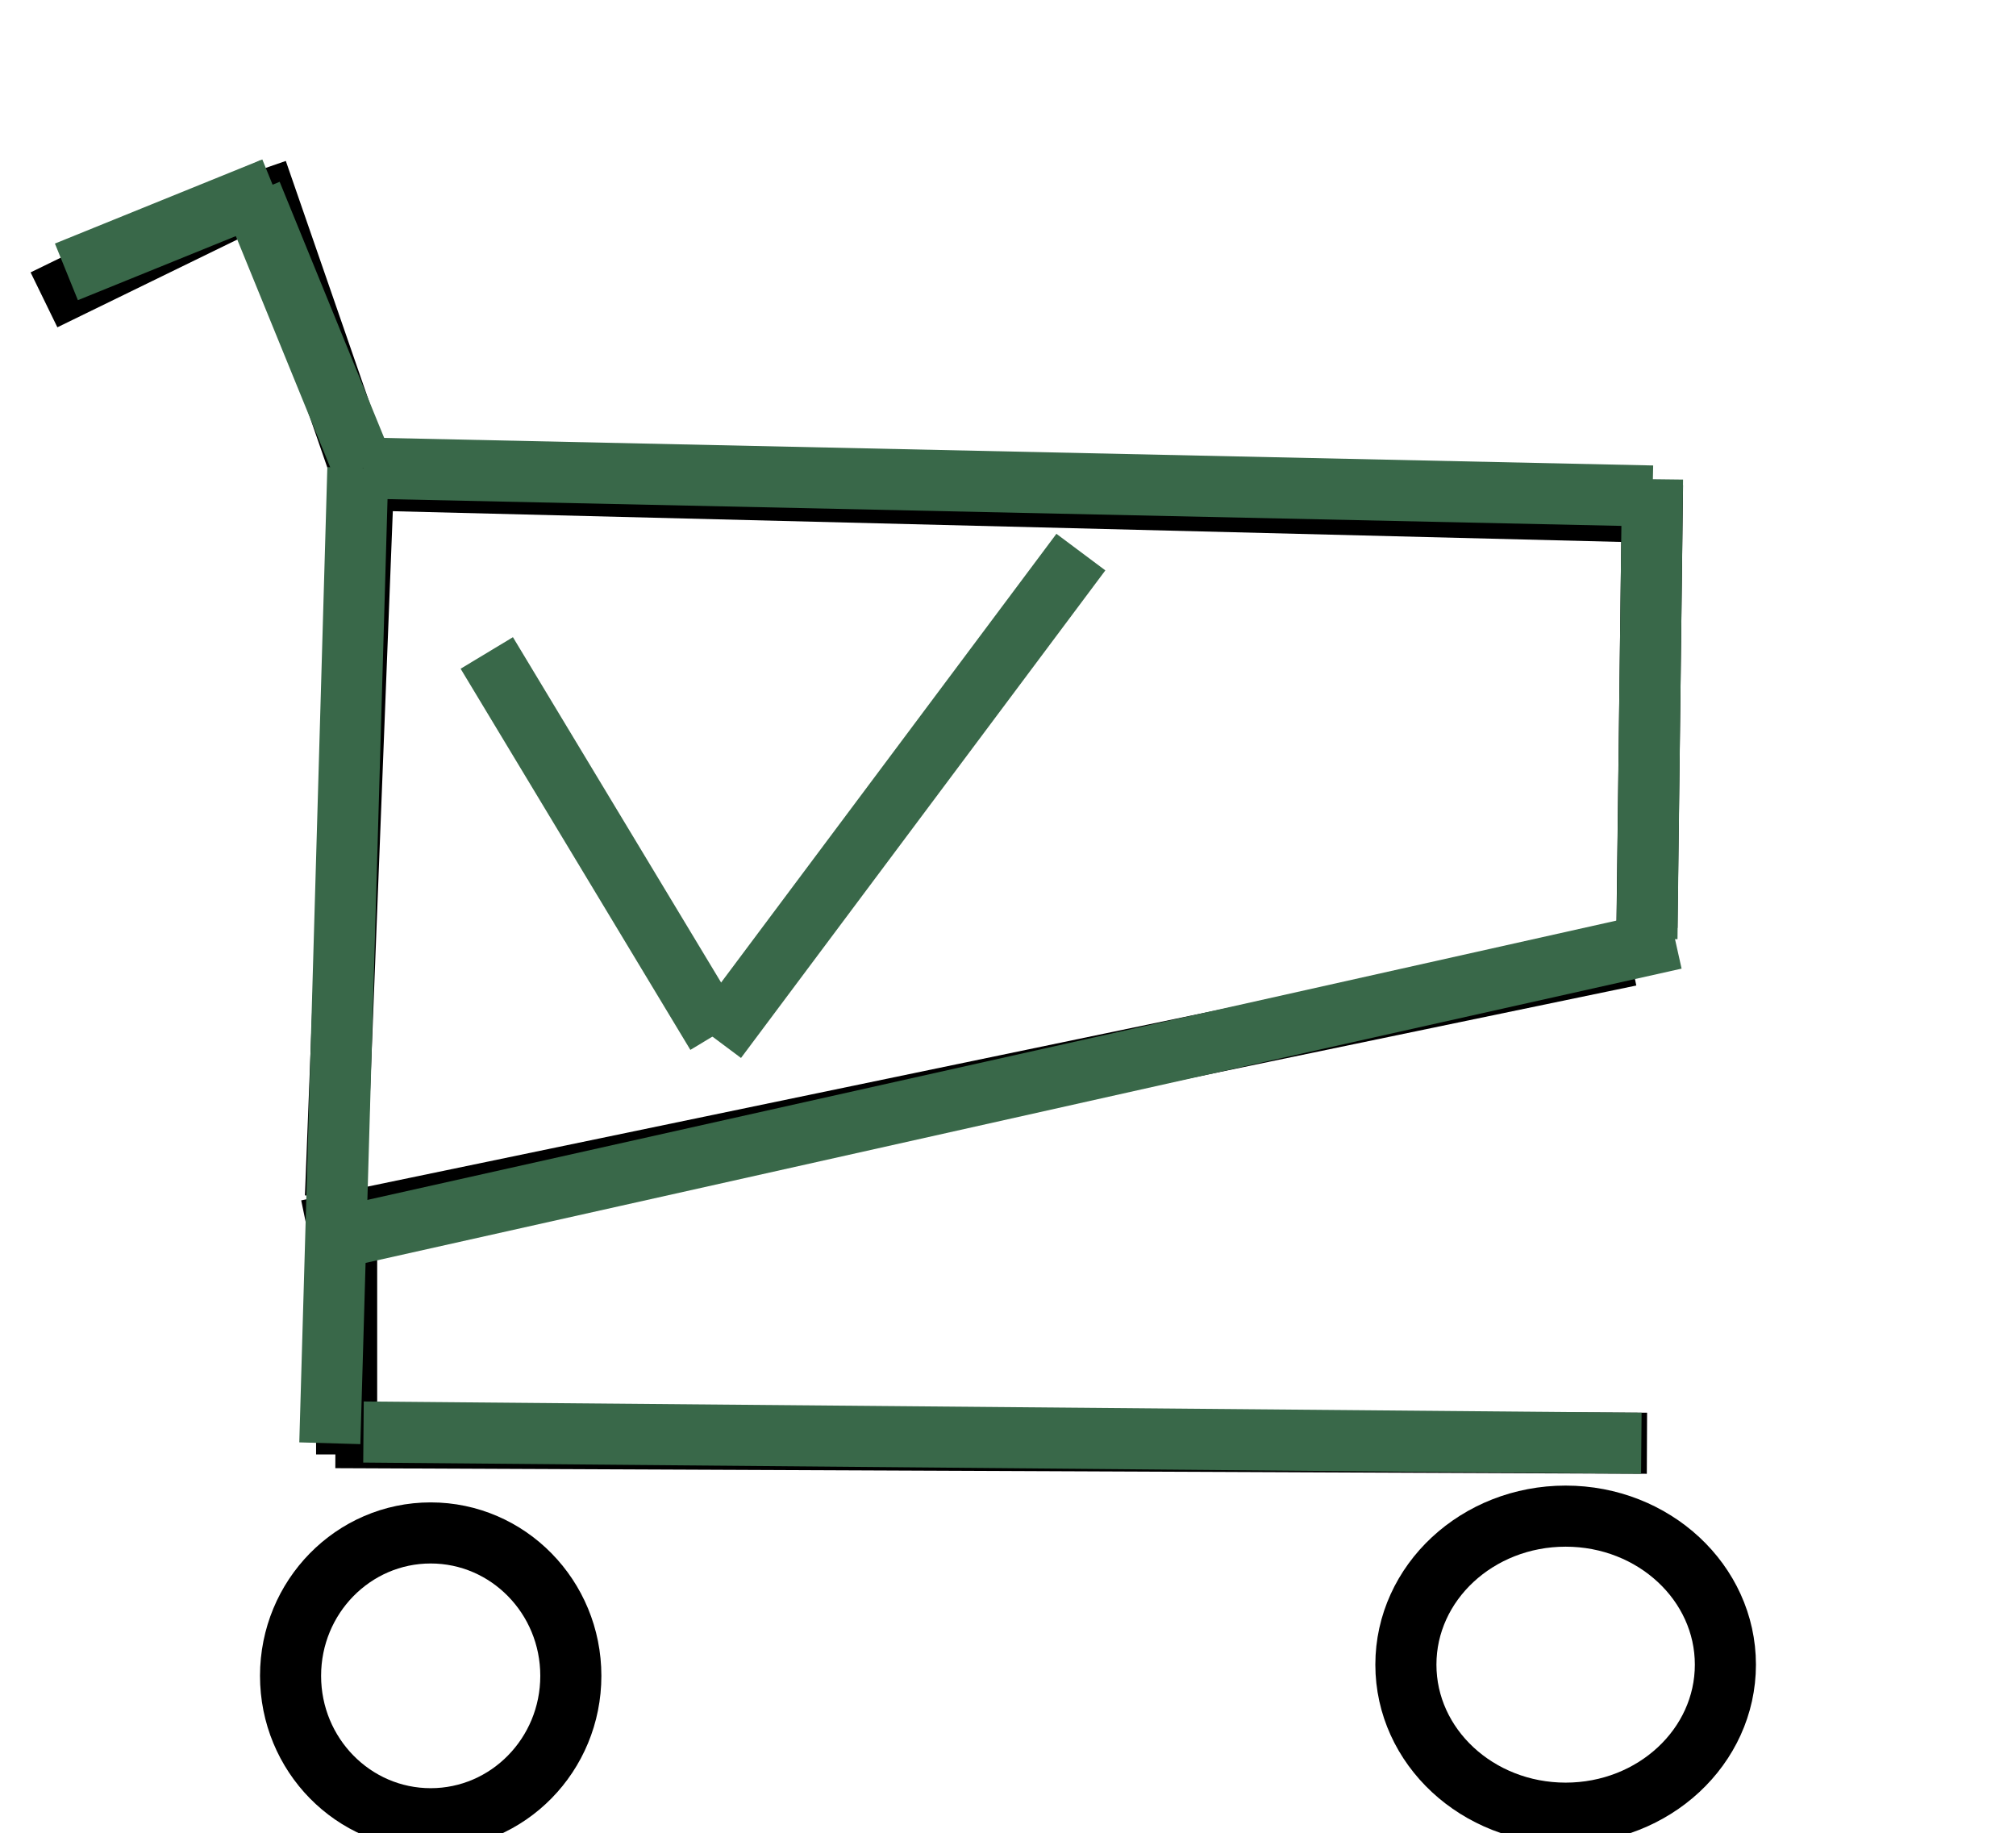
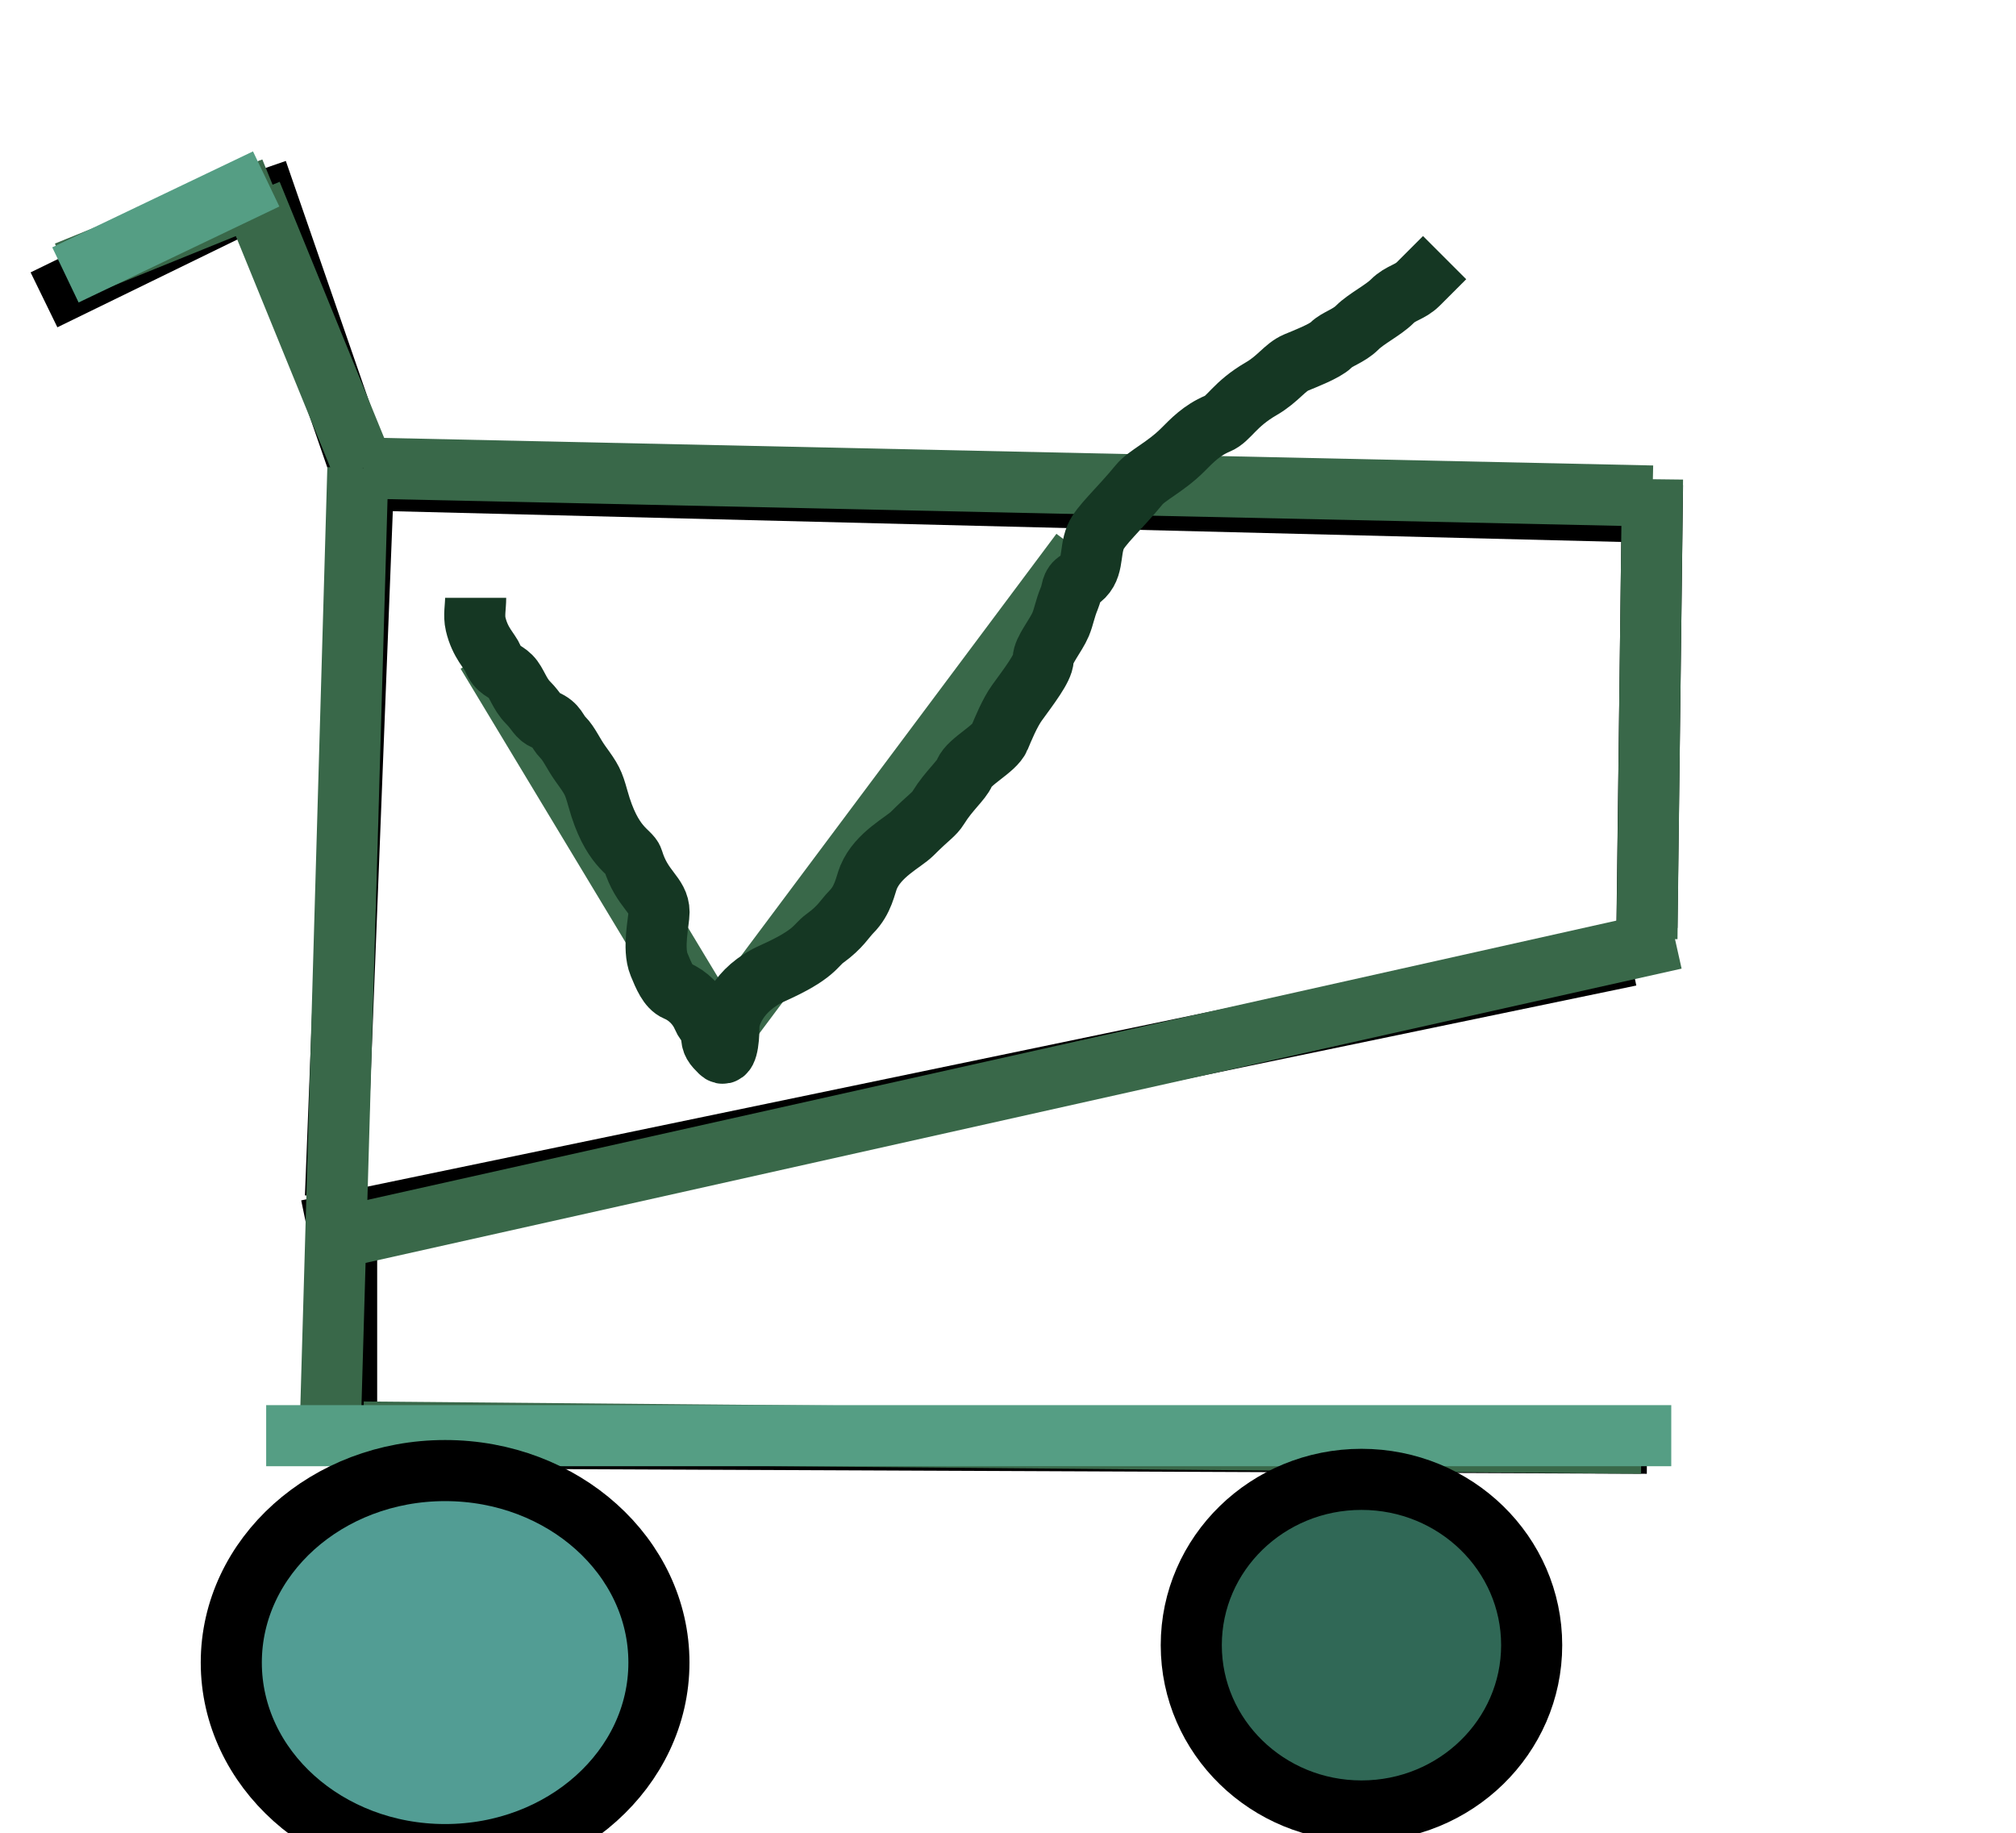
<svg xmlns="http://www.w3.org/2000/svg" width="33" height="30" version="1.1">
  <g id="Layer_1">
-     <ellipse ry="2.339" rx="2.294" id="svg_20" cy="27.431" cx="7.05" stroke="#000" fill="none" />
-     <ellipse ry="2.431" rx="2.615" id="svg_21" cy="27.248" cx="25.628" stroke="#000" fill="none" />
-     <line id="svg_23" y2="23.532" x2="5.491" y1="23.624" x1="26.959" stroke="#000" fill="none" />
-     <line id="svg_24" y2="23.807" x2="5.674" y1="20.229" x1="5.674" stroke="#000" fill="none" />
-     <line id="svg_25" y2="20.138" x2="5.032" y1="15.642" x1="26.683" stroke="#000" fill="none" />
-     <line id="svg_26" y2="15.183" x2="26.959" y1="7.936" x1="27.05" stroke="#000" fill="none" />
-     <line id="svg_27" y2="7.844" x2="5.95" y1="19.587" x1="5.491" stroke="#000" fill="none" />
-     <line id="svg_28" y2="7.844" x2="5.491" y1="8.395" x1="27.509" stroke="#000" fill="none" />
-     <line id="svg_29" y2="3.073" x2="4.482" y1="4.908" x1="0.72" stroke="#000" fill="none" />
-     <line id="svg_30" y2="2.798" x2="4.206" y1="7.569" x1="5.858" stroke="#000" fill="none" />
-     <line id="svg_31" y2="3.073" x2="4.482" y1="4.45" x1="1.087" stroke="#396849" fill="none" />
-     <line id="svg_32" y2="7.661" x2="5.858" y1="23.624" x1="5.399" stroke="#396849" fill="none" />
-     <line id="svg_33" y2="7.661" x2="5.95" y1="3.165" x1="4.115" stroke="#396849" fill="none" />
-     <line id="svg_34" y2="15.367" x2="27.417" y1="20.229" x1="5.674" stroke="#396849" fill="none" />
-     <line id="svg_35" y2="15.367" x2="26.959" y1="7.844" x1="27.05" stroke="#396849" fill="none" />
-     <line id="svg_36" y2="8.119" x2="27.05" y1="7.661" x1="5.95" stroke="#396849" fill="none" />
-     <line id="svg_37" y2="23.624" x2="26.867" y1="23.44" x1="5.95" stroke="#396849" fill="none" />
-     <line stroke="#396849" id="svg_40" y2="10.688" x2="7.968" y1="16.927" x1="11.729" fill="none" />
-     <line stroke="#396849" id="svg_41" y2="17.018" x2="11.729" y1="9.037" x1="17.693" fill="none" />
+     <ellipse stroke="#000" fill="none" cx="7.05" cy="27.431" id="svg_20" rx="2.294" ry="2.339" />
+     <line fill="none" stroke="#000" x1="26.959" y1="23.624" x2="5.491" y2="23.532" id="svg_23" />
+     <line fill="none" stroke="#000" x1="5.674" y1="20.229" x2="5.674" y2="23.807" id="svg_24" />
+     <line fill="none" stroke="#000" x1="26.683" y1="15.642" x2="5.032" y2="20.138" id="svg_25" />
+     <line fill="none" stroke="#000" x1="27.05" y1="7.936" x2="26.959" y2="15.183" id="svg_26" />
+     <line fill="none" stroke="#000" x1="5.491" y1="19.587" x2="5.95" y2="7.844" id="svg_27" />
+     <line fill="none" stroke="#000" x1="27.509" y1="8.395" x2="5.491" y2="7.844" id="svg_28" />
+     <line fill="none" stroke="#000" x1="0.72" y1="4.908" x2="4.482" y2="3.073" id="svg_29" />
+     <line fill="none" stroke="#000" x1="5.858" y1="7.569" x2="4.206" y2="2.798" id="svg_30" />
+     <line fill="none" stroke="#396849" x1="1.087" y1="4.45" x2="4.482" y2="3.073" id="svg_31" />
+     <line fill="none" stroke="#396849" x1="5.399" y1="23.624" x2="5.858" y2="7.661" id="svg_32" />
+     <line fill="none" stroke="#396849" x1="4.115" y1="3.165" x2="5.95" y2="7.661" id="svg_33" />
+     <line fill="none" stroke="#396849" x1="5.674" y1="20.229" x2="27.417" y2="15.367" id="svg_34" />
+     <line fill="none" stroke="#396849" x1="27.05" y1="7.844" x2="26.959" y2="15.367" id="svg_35" />
+     <line fill="none" stroke="#396849" x1="5.95" y1="7.661" x2="27.05" y2="8.119" id="svg_36" />
+     <line fill="none" stroke="#396849" x1="5.95" y1="23.44" x2="26.867" y2="23.624" id="svg_37" />
+     <line fill="none" x1="11.729" y1="16.927" x2="7.968" y2="10.688" id="svg_40" stroke="#396849" />
+     <line fill="none" x1="17.693" y1="9.037" x2="11.729" y2="17.018" id="svg_41" stroke="#396849" />
+     <line stroke-linecap="undefined" stroke-linejoin="undefined" id="svg_2" y2="2.929" x2="4.357" y1="4.5" x1="1.071" stroke="#559E84" fill="none" />
+     <line stroke="#559E84" stroke-linecap="undefined" stroke-linejoin="undefined" id="svg_3" y2="23.5" x2="27.357" y1="23.5" x1="4.357" fill="none" />
+     <ellipse stroke="#000000" ry="3.143" rx="3.5" id="svg_6" cy="27.214" cx="7.286" fill="#529D94" />
+     <ellipse stroke="#000000" ry="2.714" rx="2.786" id="svg_7" cy="26.929" cx="22.286" fill="#306856" />
+     <path d="m7.786,9.786c0,0.143 -0.033,0.29 0,0.429c0.073,0.311 0.231,0.439 0.286,0.571c0.077,0.187 0.185,0.185 0.286,0.286c0.101,0.101 0.143,0.286 0.286,0.429c0.143,0.143 0.154,0.231 0.286,0.286c0.187,0.077 0.185,0.185 0.286,0.286c0.101,0.101 0.168,0.265 0.286,0.429c0.187,0.259 0.209,0.296 0.286,0.571c0.222,0.803 0.53,0.863 0.571,1c0.149,0.493 0.429,0.571 0.429,0.857c0,0.143 -0.109,0.593 0,0.857c0.077,0.187 0.154,0.374 0.286,0.429c0.187,0.077 0.351,0.242 0.429,0.429c0.055,0.132 0.143,0.143 0.143,0.286c0,0.143 0.042,0.185 0.143,0.286c0.101,0.101 0.143,-0.143 0.143,-0.429c0,-0.143 0.131,-0.595 0.714,-0.857c0.702,-0.315 0.693,-0.453 0.857,-0.571c0.259,-0.187 0.328,-0.328 0.429,-0.429c0.202,-0.202 0.231,-0.439 0.286,-0.571c0.155,-0.373 0.571,-0.571 0.714,-0.714c0.286,-0.286 0.353,-0.307 0.429,-0.429c0.168,-0.272 0.374,-0.439 0.429,-0.571c0.077,-0.187 0.494,-0.385 0.571,-0.571c0.055,-0.132 0.168,-0.408 0.286,-0.571c0.187,-0.259 0.429,-0.571 0.429,-0.714c0,-0.143 0.208,-0.385 0.286,-0.571c0.055,-0.132 0.066,-0.242 0.143,-0.429c0.055,-0.132 0.021,-0.211 0.143,-0.286c0.272,-0.168 0.176,-0.45 0.286,-0.714c0.077,-0.187 0.388,-0.459 0.714,-0.857c0.128,-0.156 0.429,-0.286 0.714,-0.571c0.143,-0.143 0.307,-0.319 0.571,-0.429c0.187,-0.077 0.269,-0.313 0.714,-0.571c0.276,-0.16 0.385,-0.351 0.571,-0.429c0.132,-0.055 0.47,-0.185 0.571,-0.286c0.101,-0.101 0.286,-0.143 0.429,-0.286c0.143,-0.143 0.429,-0.286 0.571,-0.429c0.143,-0.143 0.286,-0.143 0.429,-0.286l0.286,-0.286l0.143,-0.143" id="svg_10" stroke="#153723" fill="none" />
  </g>
</svg>
